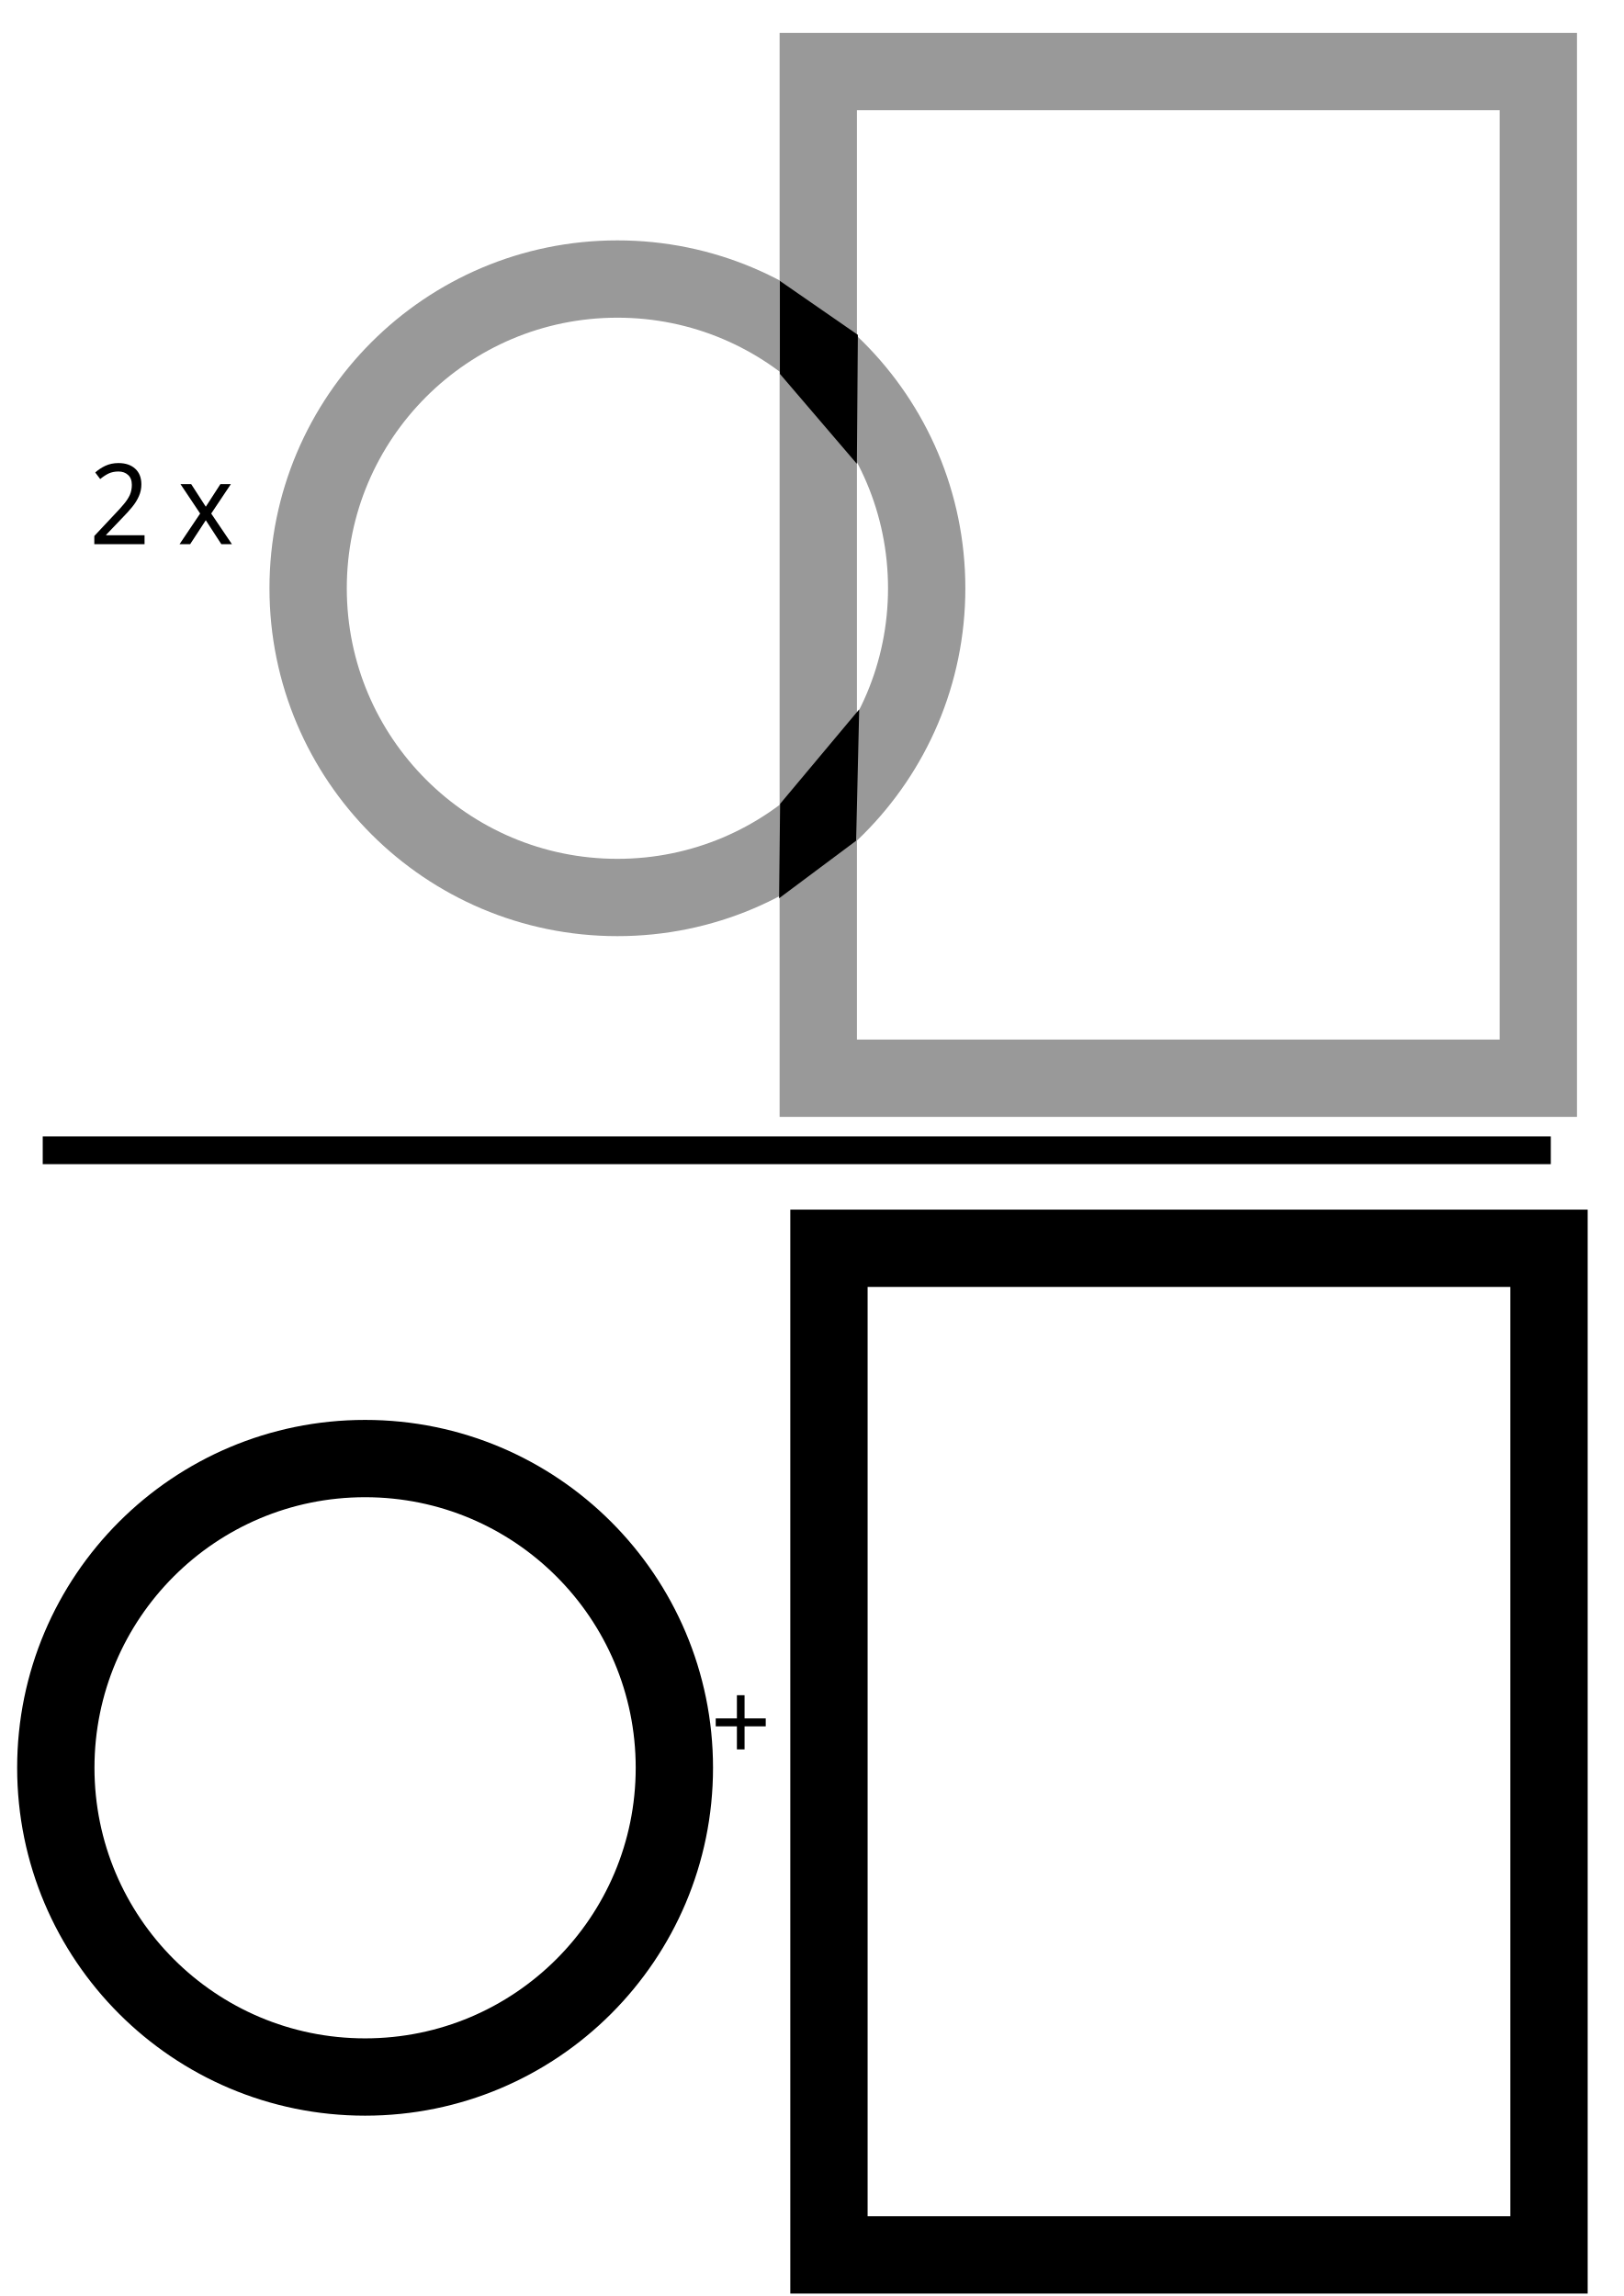
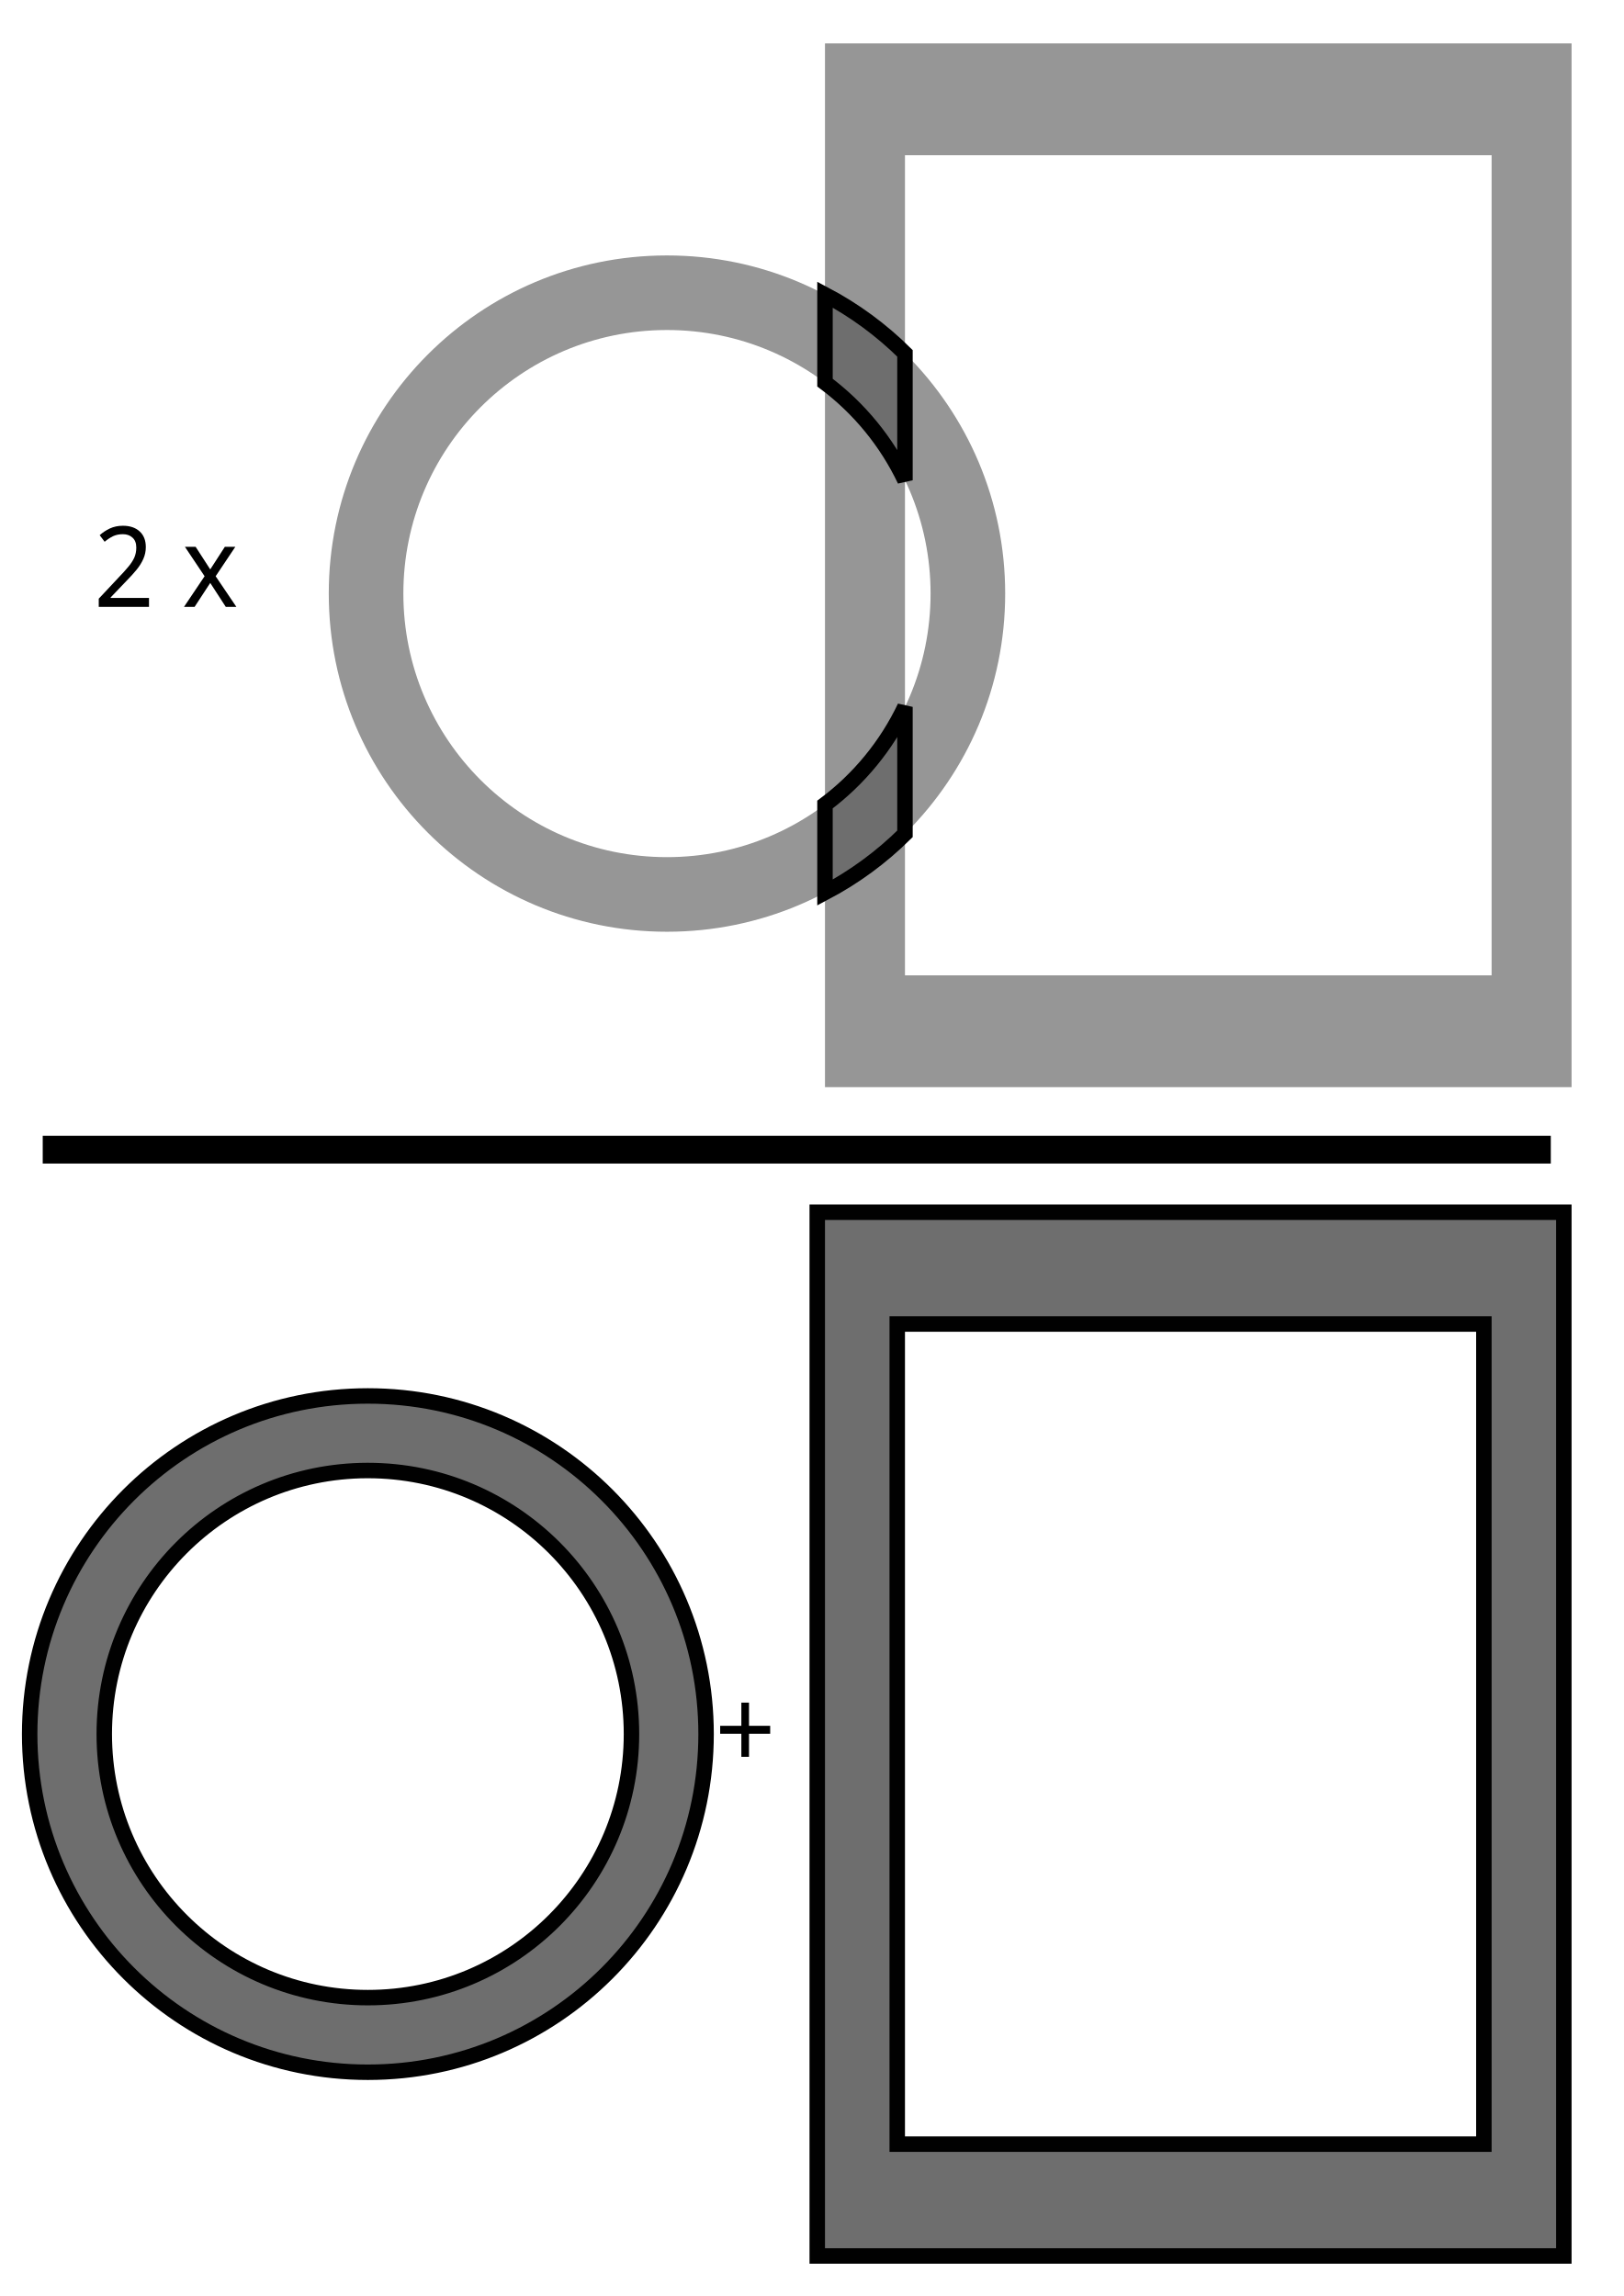
<svg xmlns="http://www.w3.org/2000/svg" width="210mm" height="297mm" viewBox="0 0 210 297" version="1.1" id="svg74538">
  <defs id="defs74535">
    <linearGradient id="linearGradient2855">
      <stop style="stop-color:#000000;stop-opacity:1;" offset="0" id="stop2853" />
    </linearGradient>
    <linearGradient id="linearGradient1249">
      <stop style="stop-color:#000000;stop-opacity:1;" offset="0" id="stop1247" />
    </linearGradient>
    <rect x="35.943" y="250.217" width="77.415" height="81.562" id="rect75782" />
    <rect x="35.943" y="250.217" width="77.415" height="81.562" id="rect75782-5" />
  </defs>
  <g id="layer1">
-     <path style="fill:none;stroke:#000000;stroke-width:3.587px;stroke-linecap:butt;stroke-linejoin:miter;stroke-opacity:1" d="m 5.526,148.796 195.044,0.002" id="path70765" />
-     <rect style="fill-opacity:1;stroke:#999999;stroke-width:10;stroke-miterlimit:4;stroke-dasharray:none;stroke-opacity:1;fill:none" id="rect882-3-0" width="93.129" height="130.216" x="105.83" y="9.258" />
-     <circle style="fill:none;stroke:#999999;stroke-width:10;fill-opacity:1;stroke-miterlimit:4;stroke-dasharray:none;stroke-opacity:1" id="path73740" cx="79.852" cy="76.095" r="40" />
-     <rect style="fill:none;fill-opacity:1;stroke:#000000;stroke-width:10;stroke-miterlimit:4;stroke-dasharray:none;stroke-opacity:1" id="rect882-3-0-5" width="93.129" height="130.216" x="107.212" y="161.47" />
-     <circle style="fill:none;fill-opacity:1;stroke:#000000;stroke-width:10;stroke-miterlimit:4;stroke-dasharray:none;stroke-opacity:1" id="path73740-7" cx="47.218" cy="228.673" r="40" />
-     <text xml:space="preserve" style="font-style:normal;font-weight:normal;font-size:14.111px;line-height:1.25;font-family:sans-serif;fill:#000000;fill-opacity:1;stroke:none;stroke-width:0.285" x="94.341" y="221.963" id="text13817-9" transform="scale(0.9739586,1.026738)">
-       <tspan style="font-size:14.111px;stroke-width:0.285" x="94.341" y="221.963" id="tspan54329">+</tspan>
-     </text>
-     <text xml:space="preserve" style="font-style:normal;font-weight:normal;font-size:14.111px;line-height:1.25;font-family:sans-serif;fill:#000000;fill-opacity:1;stroke:none;stroke-width:0.285" x="11.85" y="68.558" id="text13817-9-4" transform="scale(0.9739586,1.026738)">
-       <tspan style="font-size:14.111px;stroke-width:0.285" x="11.85" y="68.558" id="tspan54329-4">2 x</tspan>
-     </text>
-     <path style="fill:#000000;fill-opacity:1;stroke:none;stroke-width:1;stroke-linecap:butt;stroke-linejoin:miter;stroke-miterlimit:4;stroke-dasharray:none;stroke-opacity:1" d="m 100.864,36.334 10.087,6.983 -0.129,16.682 -9.957,-11.639 z" id="path2911" />
-     <path style="fill:#000000;fill-opacity:1;stroke:#000000;stroke-width:0.265px;stroke-linecap:butt;stroke-linejoin:miter;stroke-opacity:1" d="m 101.026,104.032 9.957,-11.897 -0.388,16.553 -9.699,7.242 z" id="path3276" />
+     <path style="fill:none;stroke:#000000;stroke-width:3.587px;stroke-linecap:butt;stroke-linejoin:miter;stroke-opacity:1" d="m 5.526,148.717 195.044,0.002" id="path70765" />
+     <g id="g859" transform="translate(0.5751365)">
+       <text xml:space="preserve" style="font-style:normal;font-weight:normal;font-size:14.111px;line-height:1.25;font-family:sans-serif;fill:#000000;fill-opacity:1;stroke:none;stroke-width:0.285" x="11.85" y="76.455" id="text13817-9-4" transform="scale(0.9739586,1.026738)">
+         <tspan style="font-size:14.111px;stroke-width:0.285" x="11.85" y="76.455" id="tspan54329-4">2 x</tspan>
+       </text>
+       <g id="g849" transform="translate(6.82087)">
+         <path id="circle862" style="fill:#969696;fill-opacity:1;stroke:none;stroke-width:1;stroke-miterlimit:4;stroke-dasharray:none;stroke-dashoffset:0;stroke-opacity:1" d="M 78.833,33.043 A 43.741,43.741 0 0 0 35.125,76.785 43.741,43.741 0 0 0 78.866,120.526 43.741,43.741 0 0 0 122.608,76.785 43.741,43.741 0 0 0 78.866,33.043 a 43.741,43.741 0 0 0 -0.033,0 z m -0.067,9.646 a 34.093,34.093 0 0 1 0.1,0 A 34.093,34.093 0 0 1 112.959,76.783 34.093,34.093 0 0 1 78.866,110.876 34.093,34.093 0 0 1 44.773,76.783 34.093,34.093 0 0 1 78.767,42.69 Z" />
+         <path id="rect875" style="fill:#969696;fill-opacity:1;stroke:none;stroke-width:1;stroke-miterlimit:4;stroke-dasharray:none;stroke-opacity:1" d="M 99.303,5.616 V 140.63 H 195.863 V 5.616 Z M 109.647,20.079 h 75.872 V 126.166 h -75.872 z" />
+         <path id="path882" style="fill:#6e6e6e;fill-opacity:1;stroke:#000000;stroke-width:2;stroke-miterlimit:4;stroke-dasharray:none;stroke-dashoffset:0;stroke-opacity:1" d="M 99.303,38.111 V 49.494 A 34.093,34.093 0 0 1 109.647,62.124 V 45.707 A 43.741,43.741 0 0 0 99.303,38.111 Z M 109.647,91.441 a 34.093,34.093 0 0 1 -10.345,12.63 v 11.387 a 43.741,43.741 0 0 0 10.345,-7.595 z" />
+       </g>
+     </g>
+     <g id="g865" transform="translate(0.5751365)">
+       <text xml:space="preserve" style="font-style:normal;font-weight:normal;font-size:14.111px;line-height:1.25;font-family:sans-serif;fill:#000000;fill-opacity:1;stroke:none;stroke-width:0.285" x="94.341" y="222.896" id="text13817-9" transform="scale(0.9739586,1.026738)">
+         <tspan style="font-size:14.111px;stroke-width:0.285" x="94.341" y="222.896" id="tspan54329">+</tspan>
+       </text>
+       <path id="path863" style="fill:#6e6e6e;fill-opacity:1;stroke:#010101;stroke-width:2;stroke-miterlimit:4;stroke-dasharray:none;stroke-opacity:1" d="m 105.123,156.807 v 135.014 h 96.56 V 156.807 Z m 10.345,14.463 h 75.872 v 106.087 h -75.872 z" />
+       <path id="path865" style="fill:#6e6e6e;fill-opacity:1;stroke:#010101;stroke-width:2;stroke-miterlimit:4;stroke-dasharray:none;stroke-dashoffset:0;stroke-opacity:1" d="M 46.97,180.573 A 43.741,43.741 0 0 0 3.262,224.314 43.741,43.741 0 0 0 47.003,268.056 43.741,43.741 0 0 0 90.745,224.314 43.741,43.741 0 0 0 47.003,180.573 a 43.741,43.741 0 0 0 -0.033,0 z m -0.067,9.646 a 34.093,34.093 0 0 1 0.1,0 34.093,34.093 0 0 1 34.093,34.093 34.093,34.093 0 0 1 -34.093,34.093 34.093,34.093 0 0 1 -34.093,-34.093 34.093,34.093 0 0 1 33.993,-34.093 z" />
+     </g>
  </g>
</svg>
